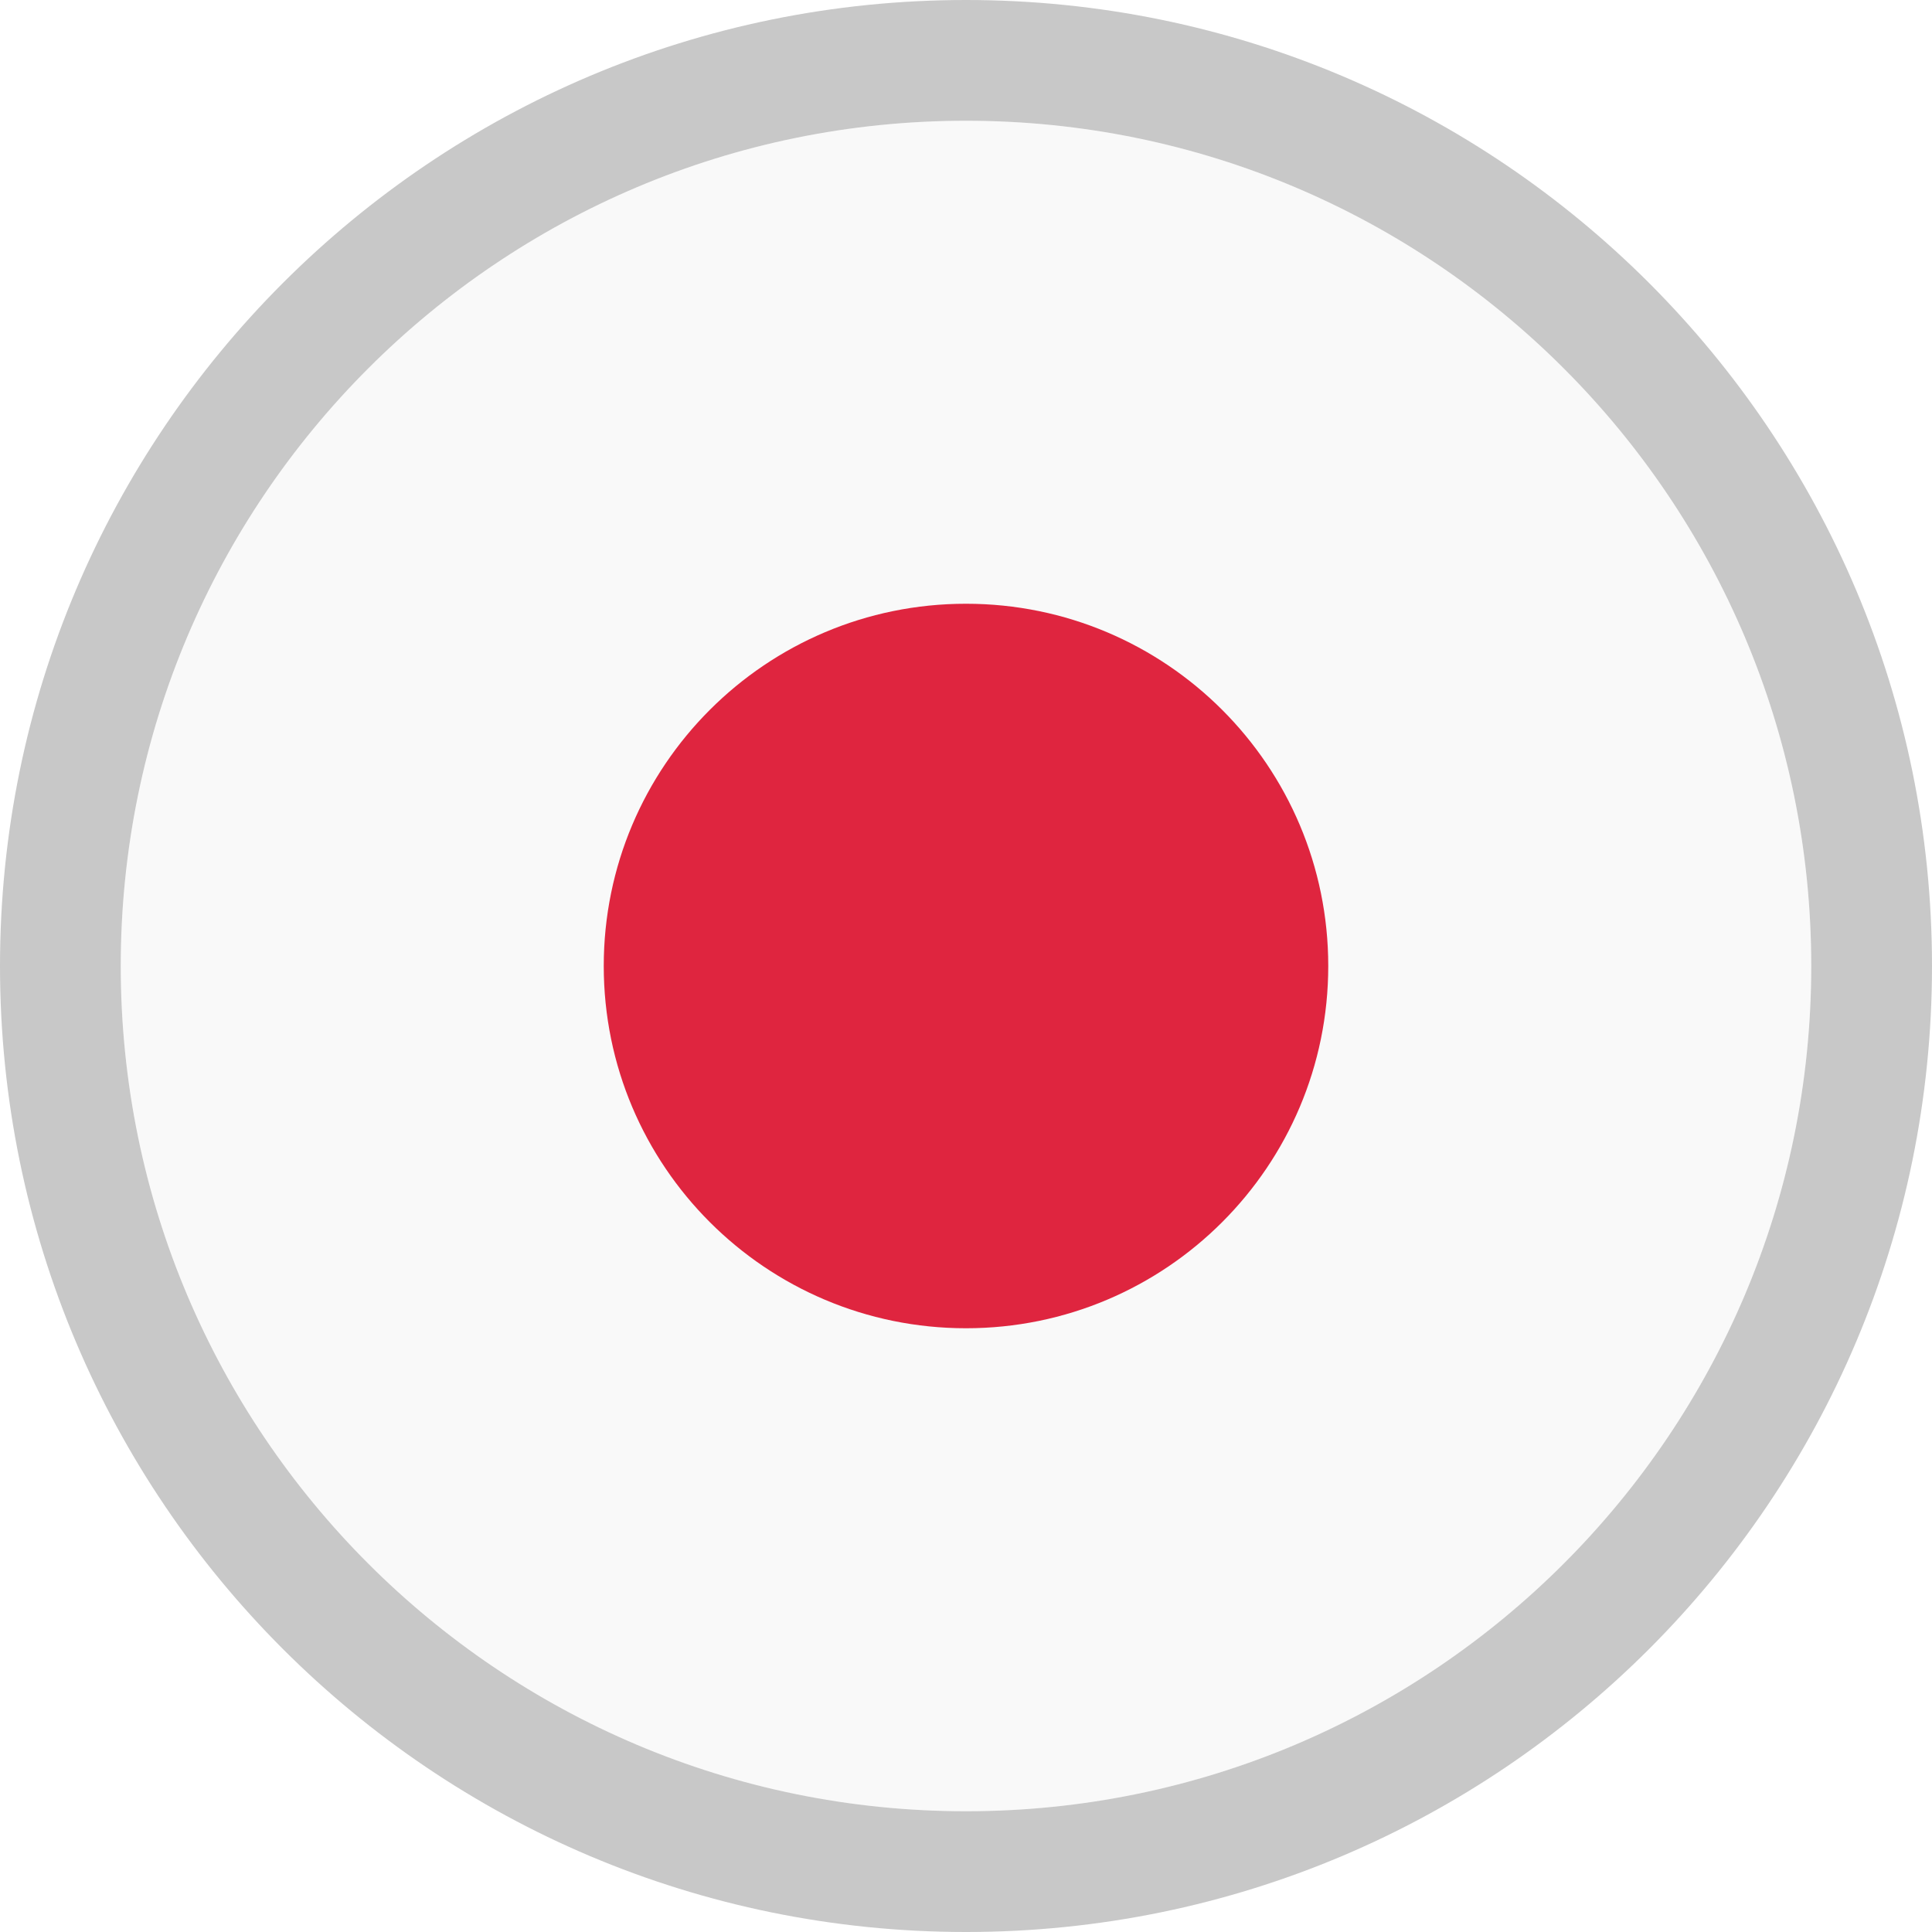
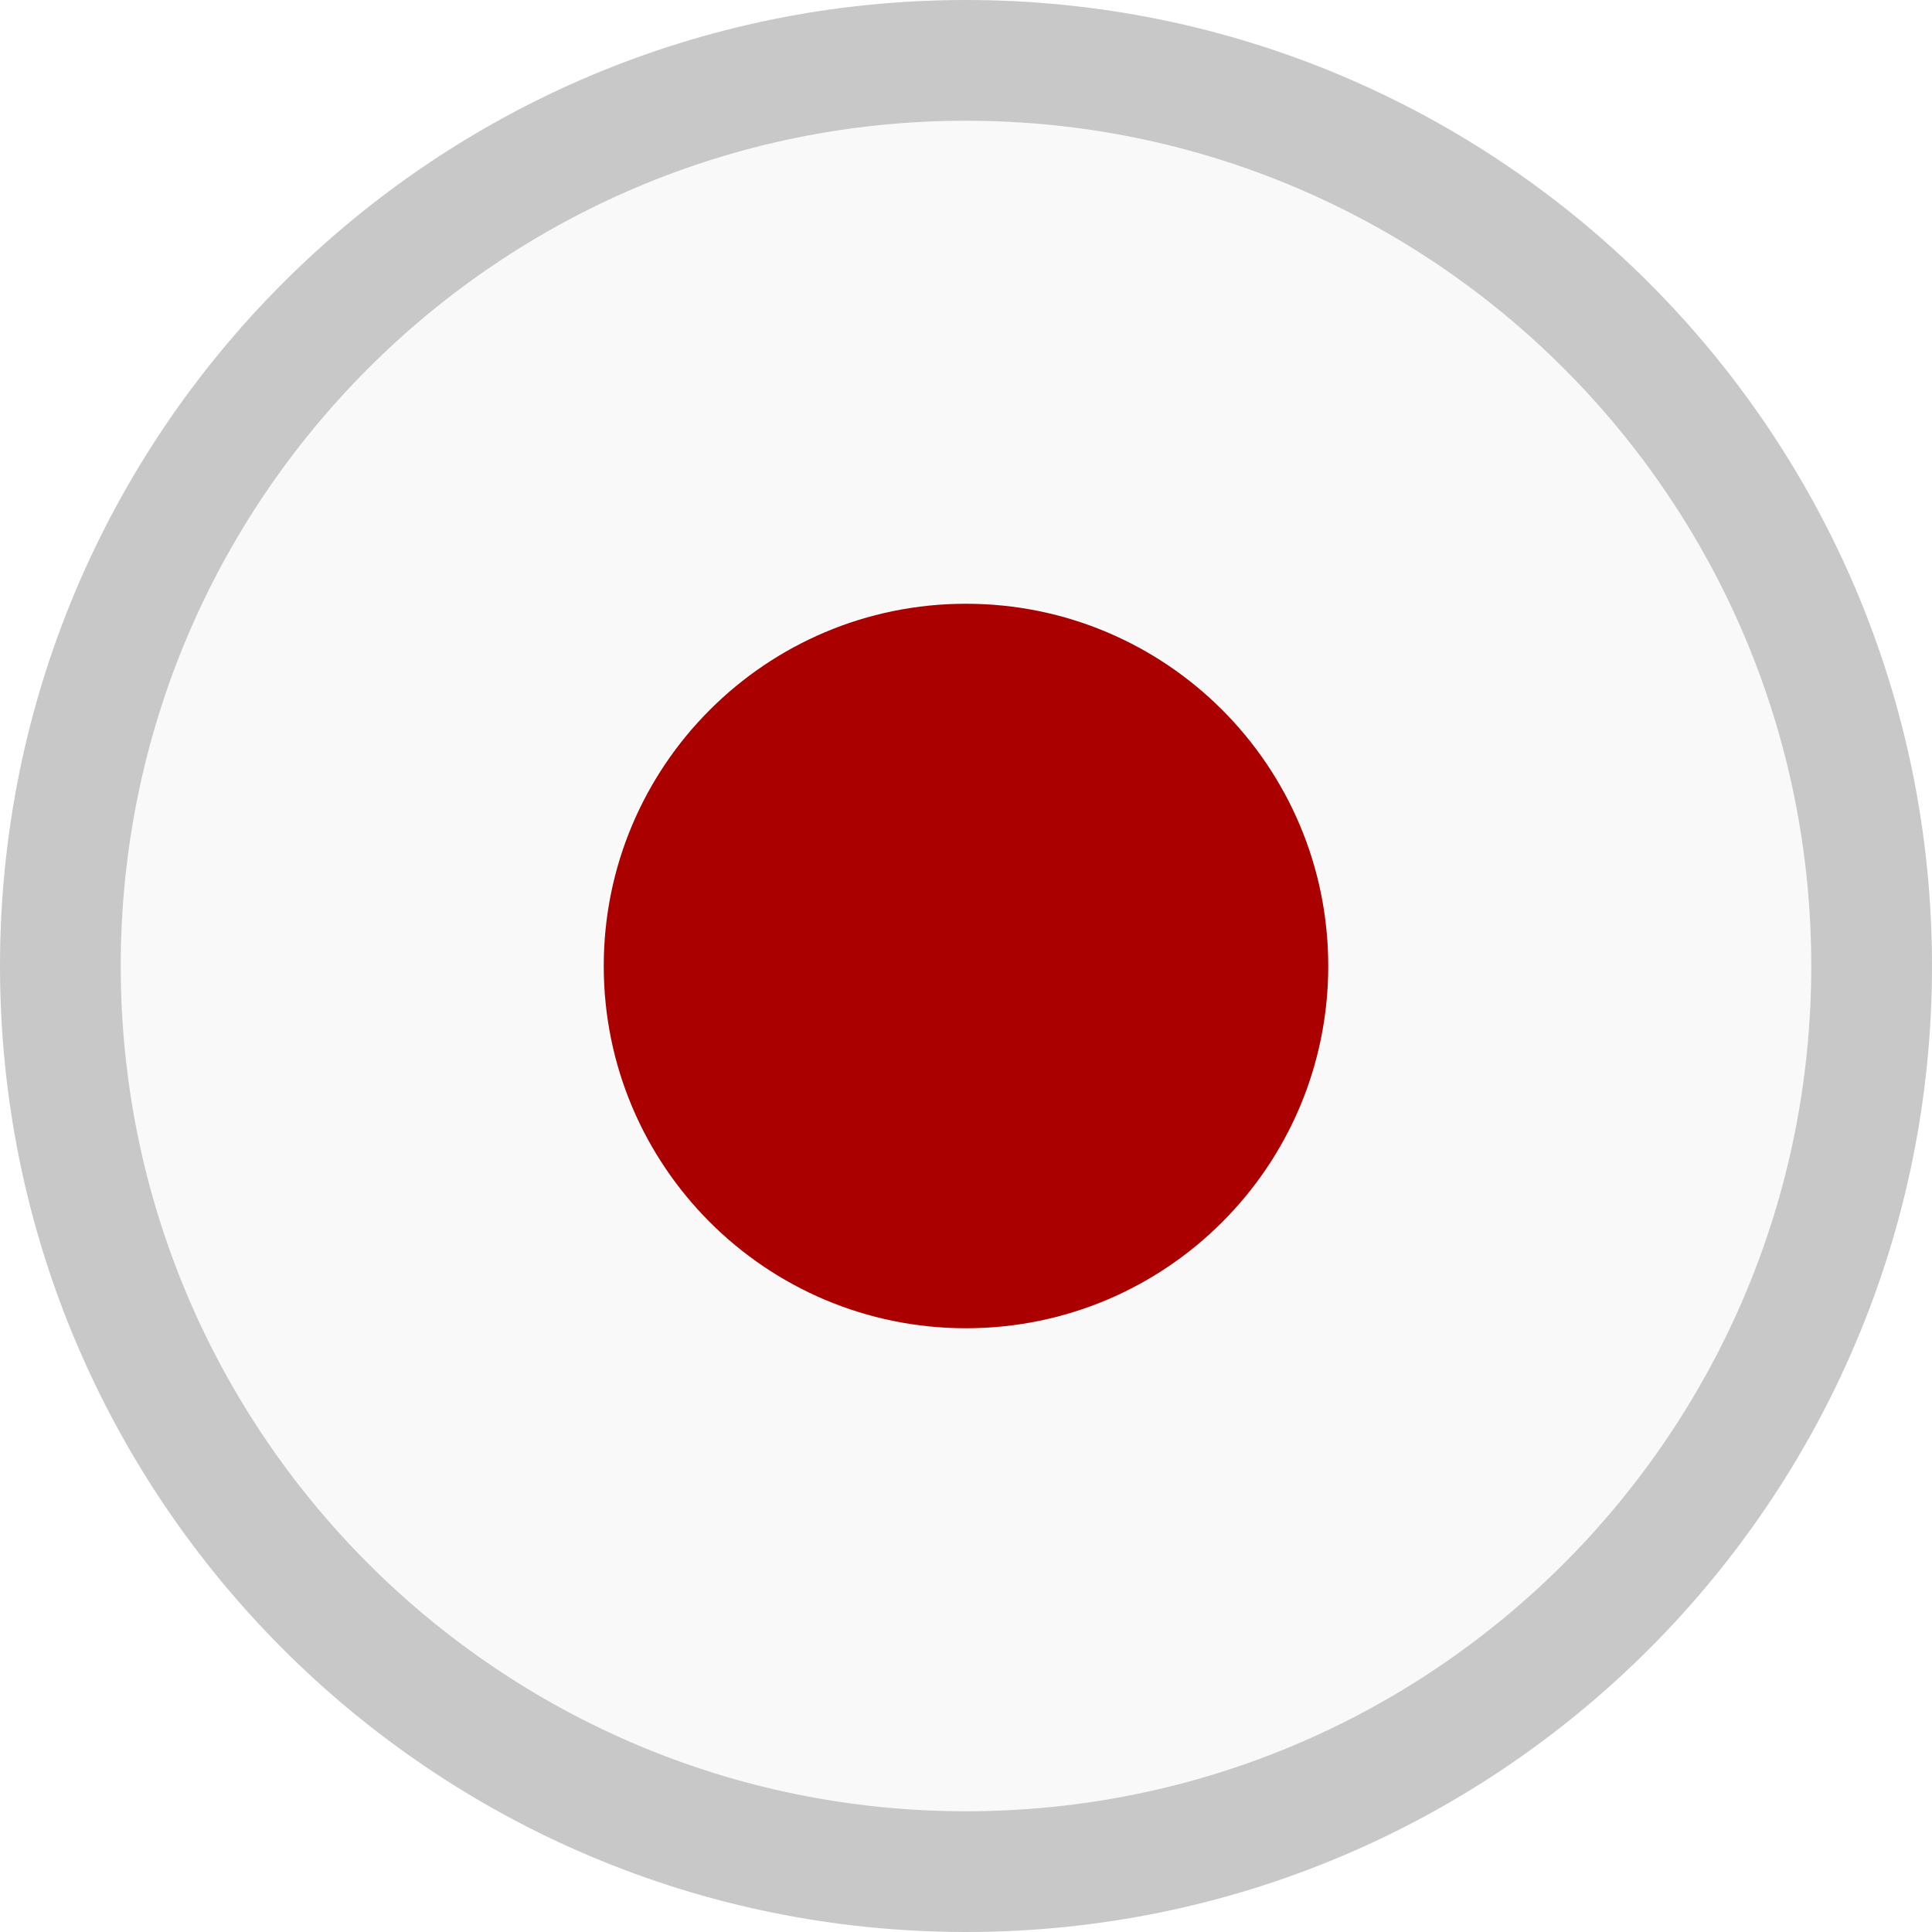
<svg xmlns="http://www.w3.org/2000/svg" viewBox="0 0 16 16" id="svg2" version="1.1" width="100%" height="100%">
  <defs id="defs14" />
  <g transform="translate(0 -1036.362)" id="g4">
    <path style="fill:#f9f9f9" d="m 15,8 c 0,3.866 -3.134,7 -7,7 C 4.134,15 1,11.866 1,8 1,4.134 4.134,1 8,1 c 3.866,0 7,3.134 7,7 z" transform="translate(0 1036.362)" id="path6" />
    <path style="fill:#c8c8c8;fill-opacity:1" d="M 8 0 C 3.582 8.8817842e-16 -3.006854e-17 3.582 0 8 C 0 12.418 3.582 16 8 16 C 12.418 16 16 12.418 16 8 C 16 3.582 12.418 -1.8064254e-15 8 0 z M 8 1 C 11.866 1 15 4.134 15 8 C 15 11.866 11.866 15 8 15 C 4.134 15 1 11.866 1 8 C 1 4.134 4.134 1 8 1 z " transform="translate(0 1036.362)" id="path8" />
-     <path style="fill:#df253f;fill-opacity:1" d="M 11,8 C 11,9.657 9.657,11 8,11 6.343,11 5,9.657 5,8 5,6.343 6.343,5 8,5 c 1.657,0 3,1.343 3,3 z" transform="translate(0 1036.362)" id="path10" />
+     <path style="fill:#aa0000;fill-opacity:1" d="M 11,8 C 11,9.657 9.657,11 8,11 6.343,11 5,9.657 5,8 5,6.343 6.343,5 8,5 c 1.657,0 3,1.343 3,3 z" transform="translate(0 1036.362)" id="path10" />
  </g>
</svg>
